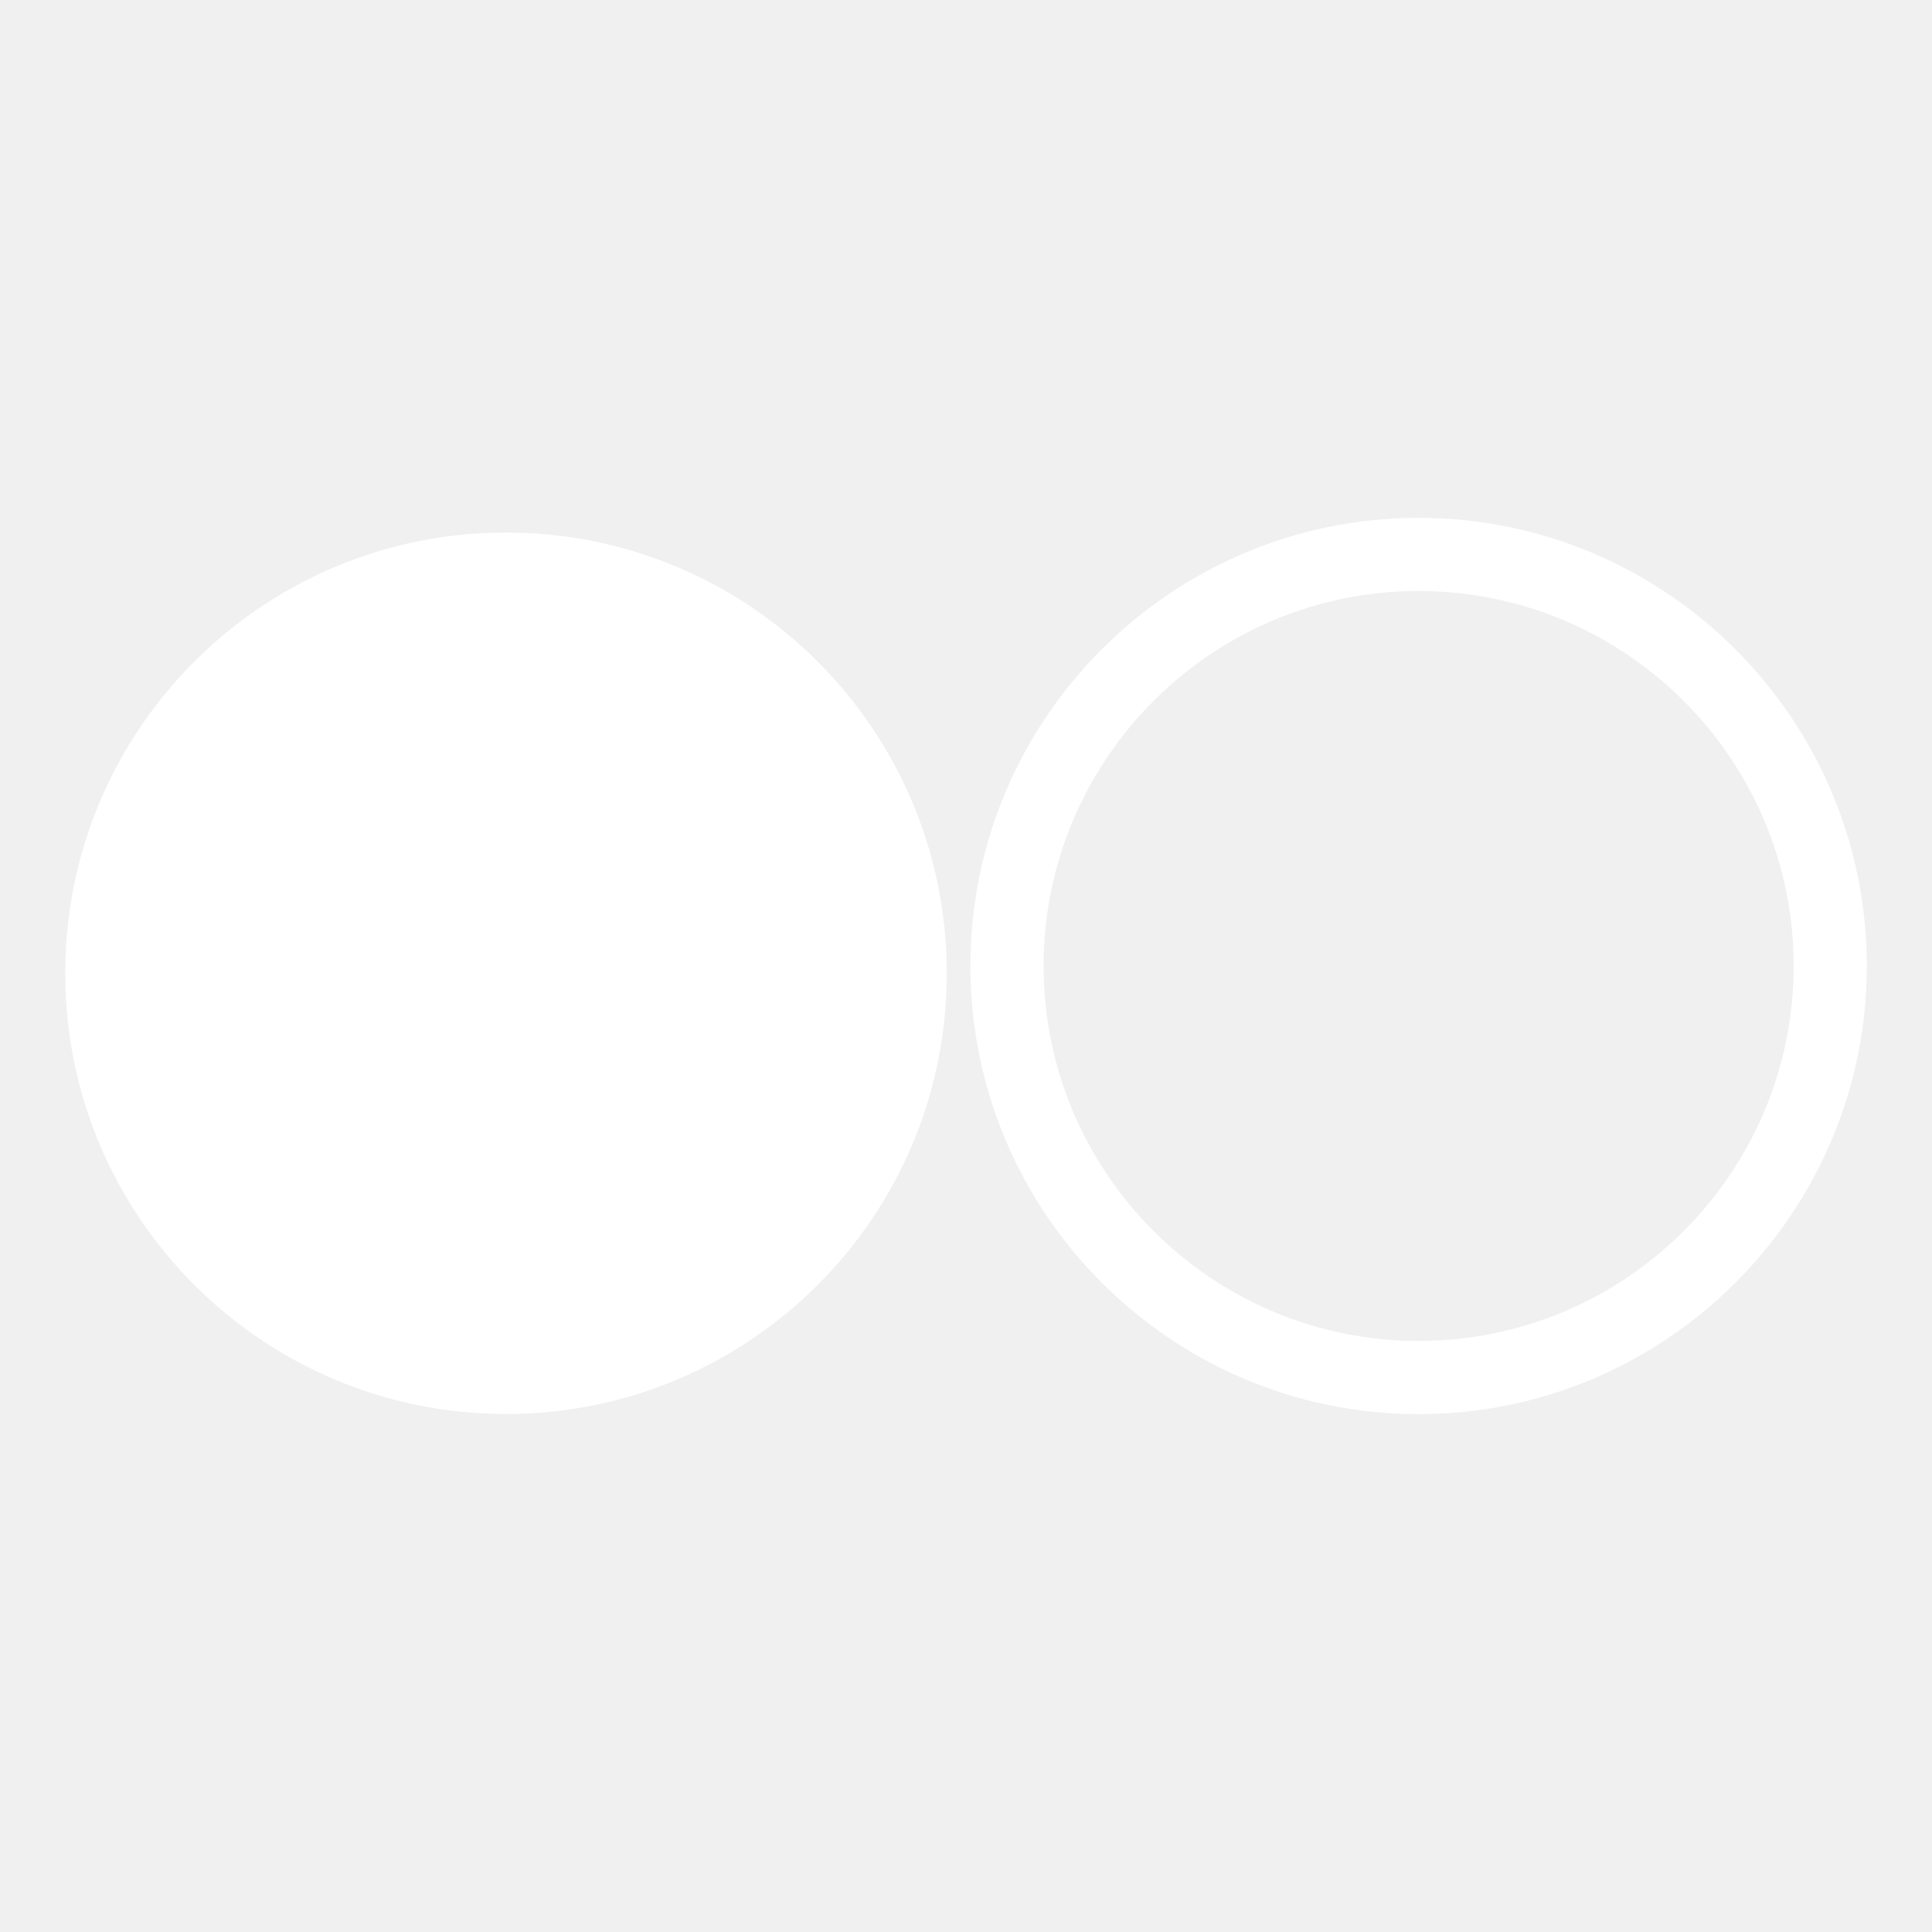
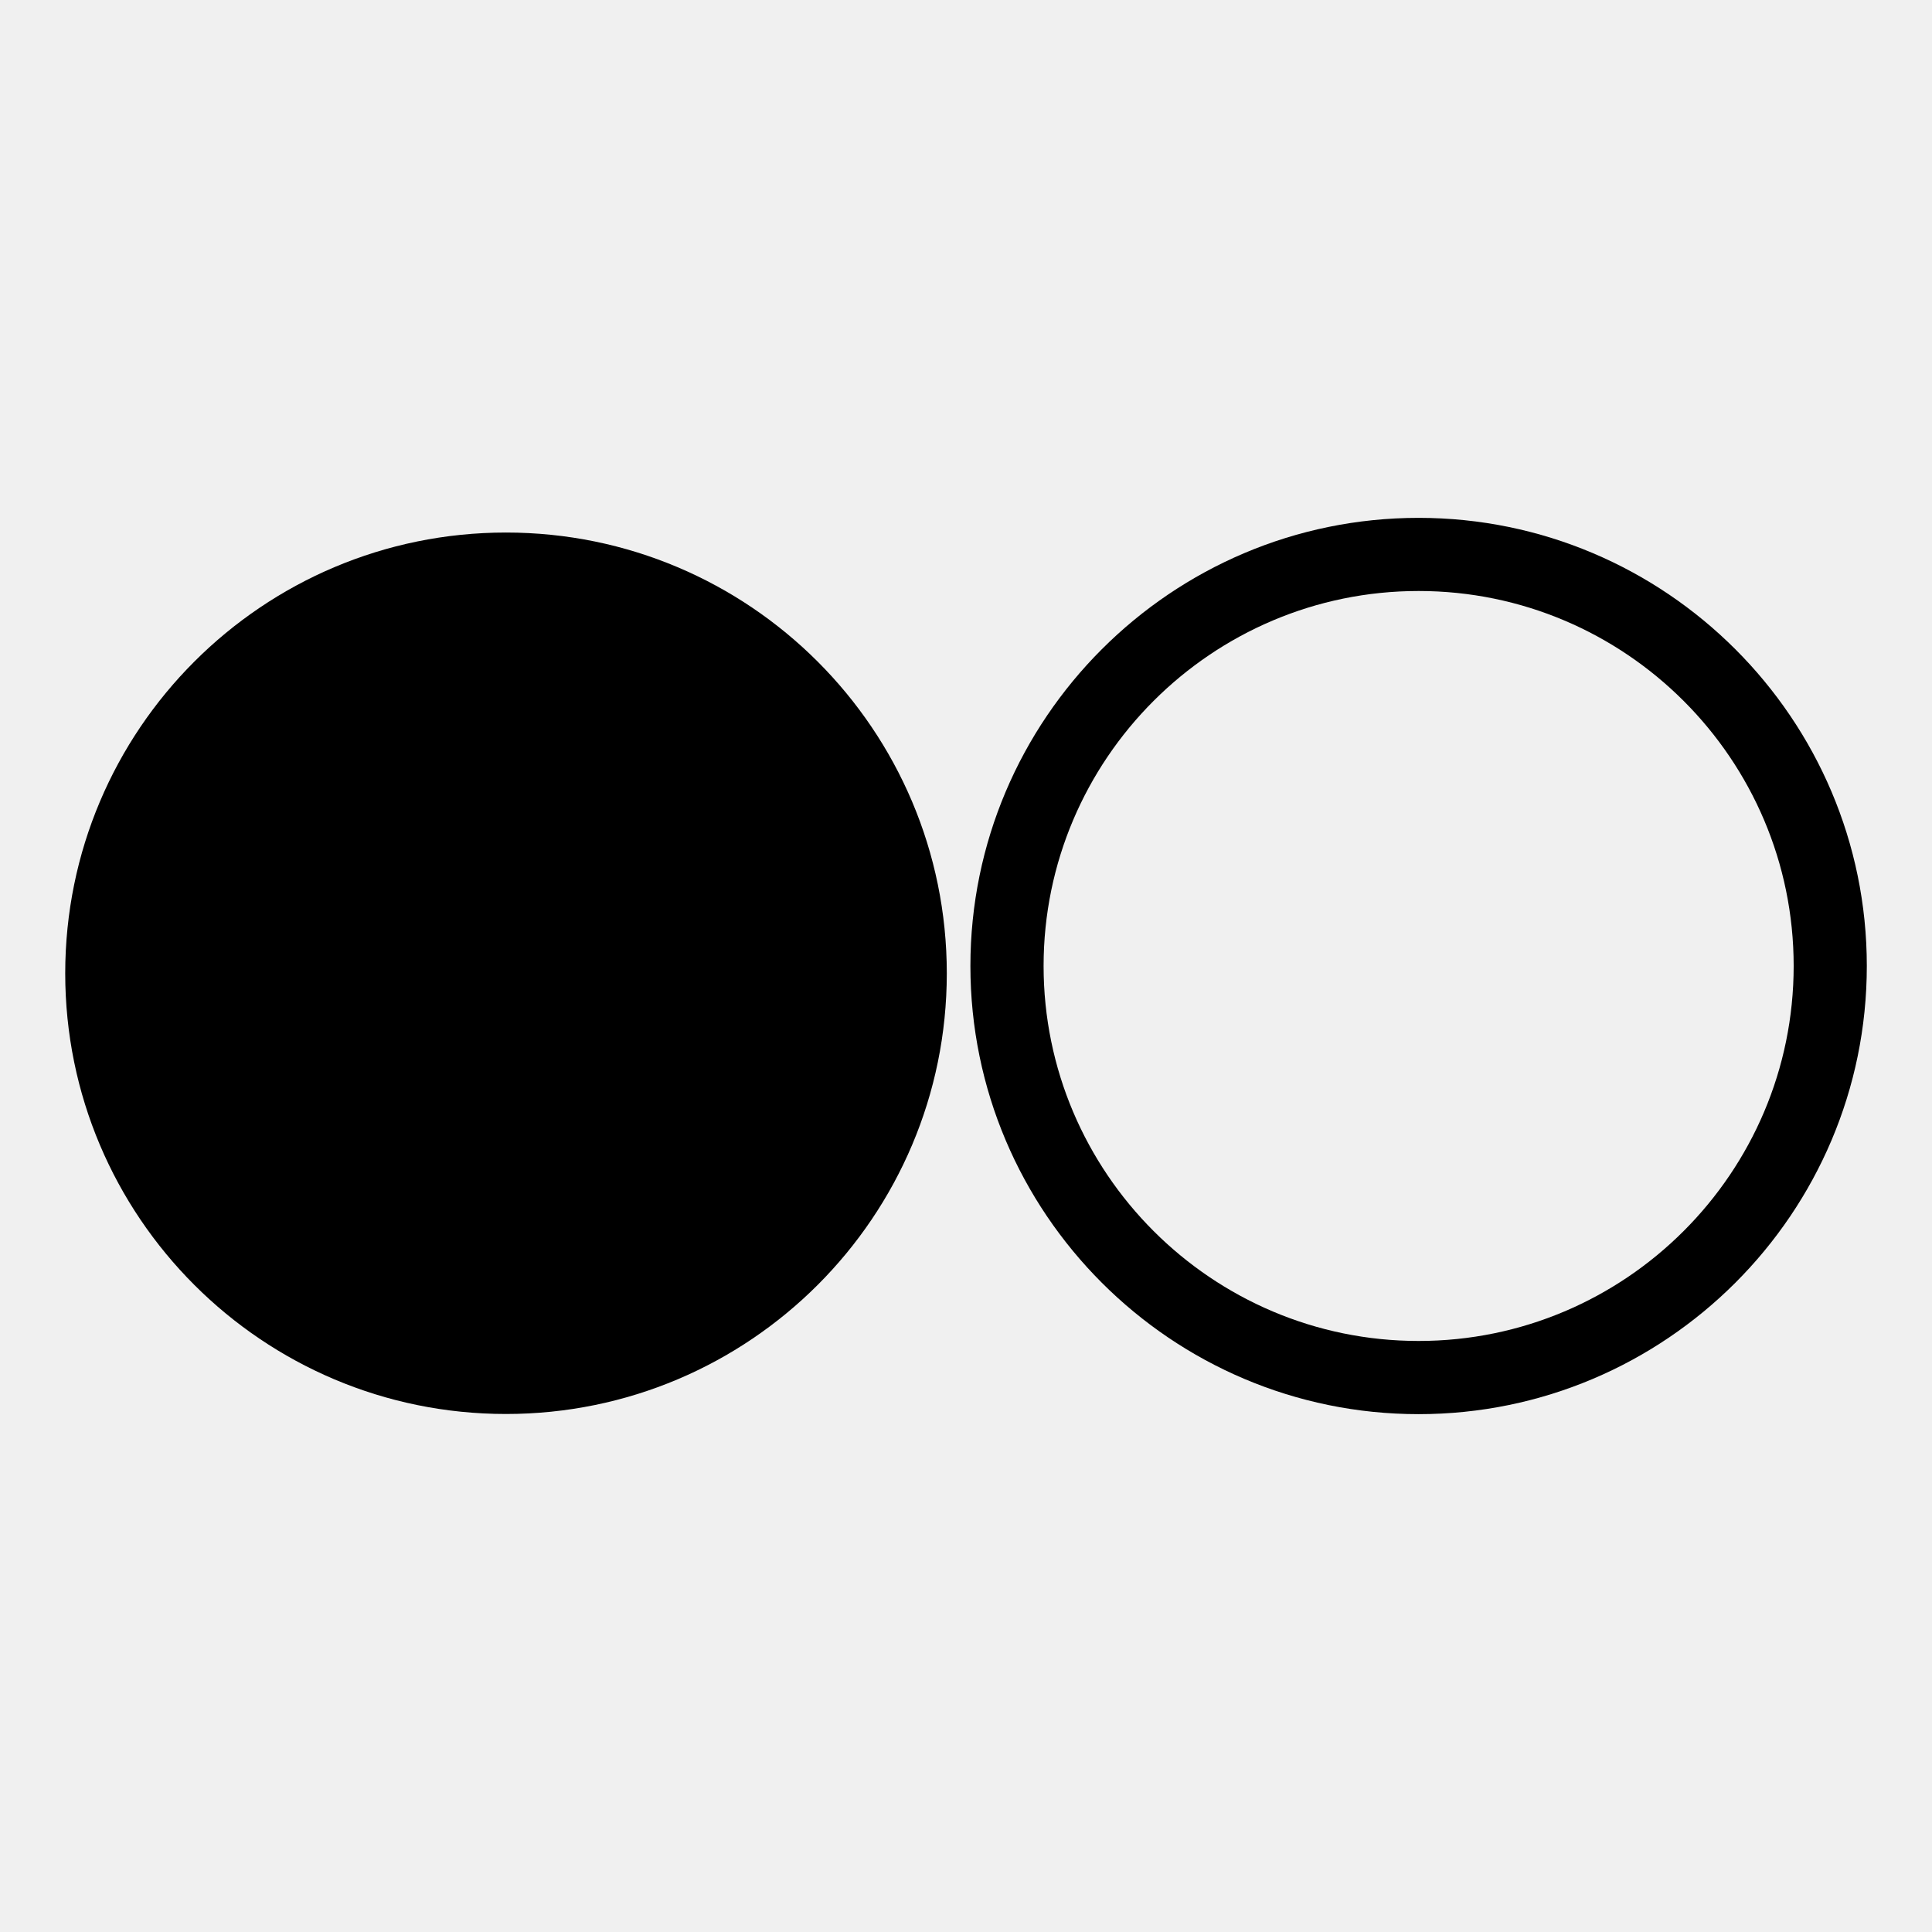
- <svg xmlns="http://www.w3.org/2000/svg" version="1.1" width="512" height="512" style="">
-   <rect id="backgroundrect" width="100%" height="100%" x="0" y="0" fill="none" stroke="none" />
-   <g class="currentLayer" style="">
-     <g id="svg_1">
+ <svg xmlns="http://www.w3.org/2000/svg" version="1.1" width="512" height="512" viewBox="0 0 512 512">
+   <g>
</g>
-     <path d="M250.911 257.945c0 64.492-52.306 116.777-116.818 116.777s-116.808-52.286-116.808-116.777c0-64.543 52.296-116.818 116.808-116.818 64.512 0 116.818 52.286 116.818 116.818z" fill="#ffffff" id="svg_2" class="" fill-opacity="1" />
-     <path d="M475.341 255.99c0 54.805-44.595 99.379-99.399 99.379s-99.379-44.585-99.379-99.379c0-54.794 44.585-99.369 99.379-99.369s99.399 44.575 99.399 99.369zM375.941 137.237c-65.495 0-118.774 53.268-118.774 118.754 0 65.495 53.279 118.774 118.774 118.774 65.485 0 118.784-53.269 118.784-118.774 0-65.485-53.31-118.754-118.784-118.754z" fill="#ffffff" id="svg_3" class="selected" fill-opacity="1" />
-   </g>
+   <path d="M250.911 257.945c0 64.492-52.306 116.777-116.818 116.777s-116.808-52.286-116.808-116.777c0-64.543 52.296-116.818 116.808-116.818 64.512 0 116.818 52.286 116.818 116.818z" fill="#000000" />
+   <path d="M475.341 255.99c0 54.805-44.595 99.379-99.399 99.379s-99.379-44.585-99.379-99.379c0-54.794 44.585-99.369 99.379-99.369s99.399 44.575 99.399 99.369zM375.941 137.237c-65.495 0-118.774 53.268-118.774 118.754 0 65.495 53.279 118.774 118.774 118.774 65.485 0 118.784-53.269 118.784-118.774 0-65.485-53.31-118.754-118.784-118.754z" fill="#000000" />
</svg>
